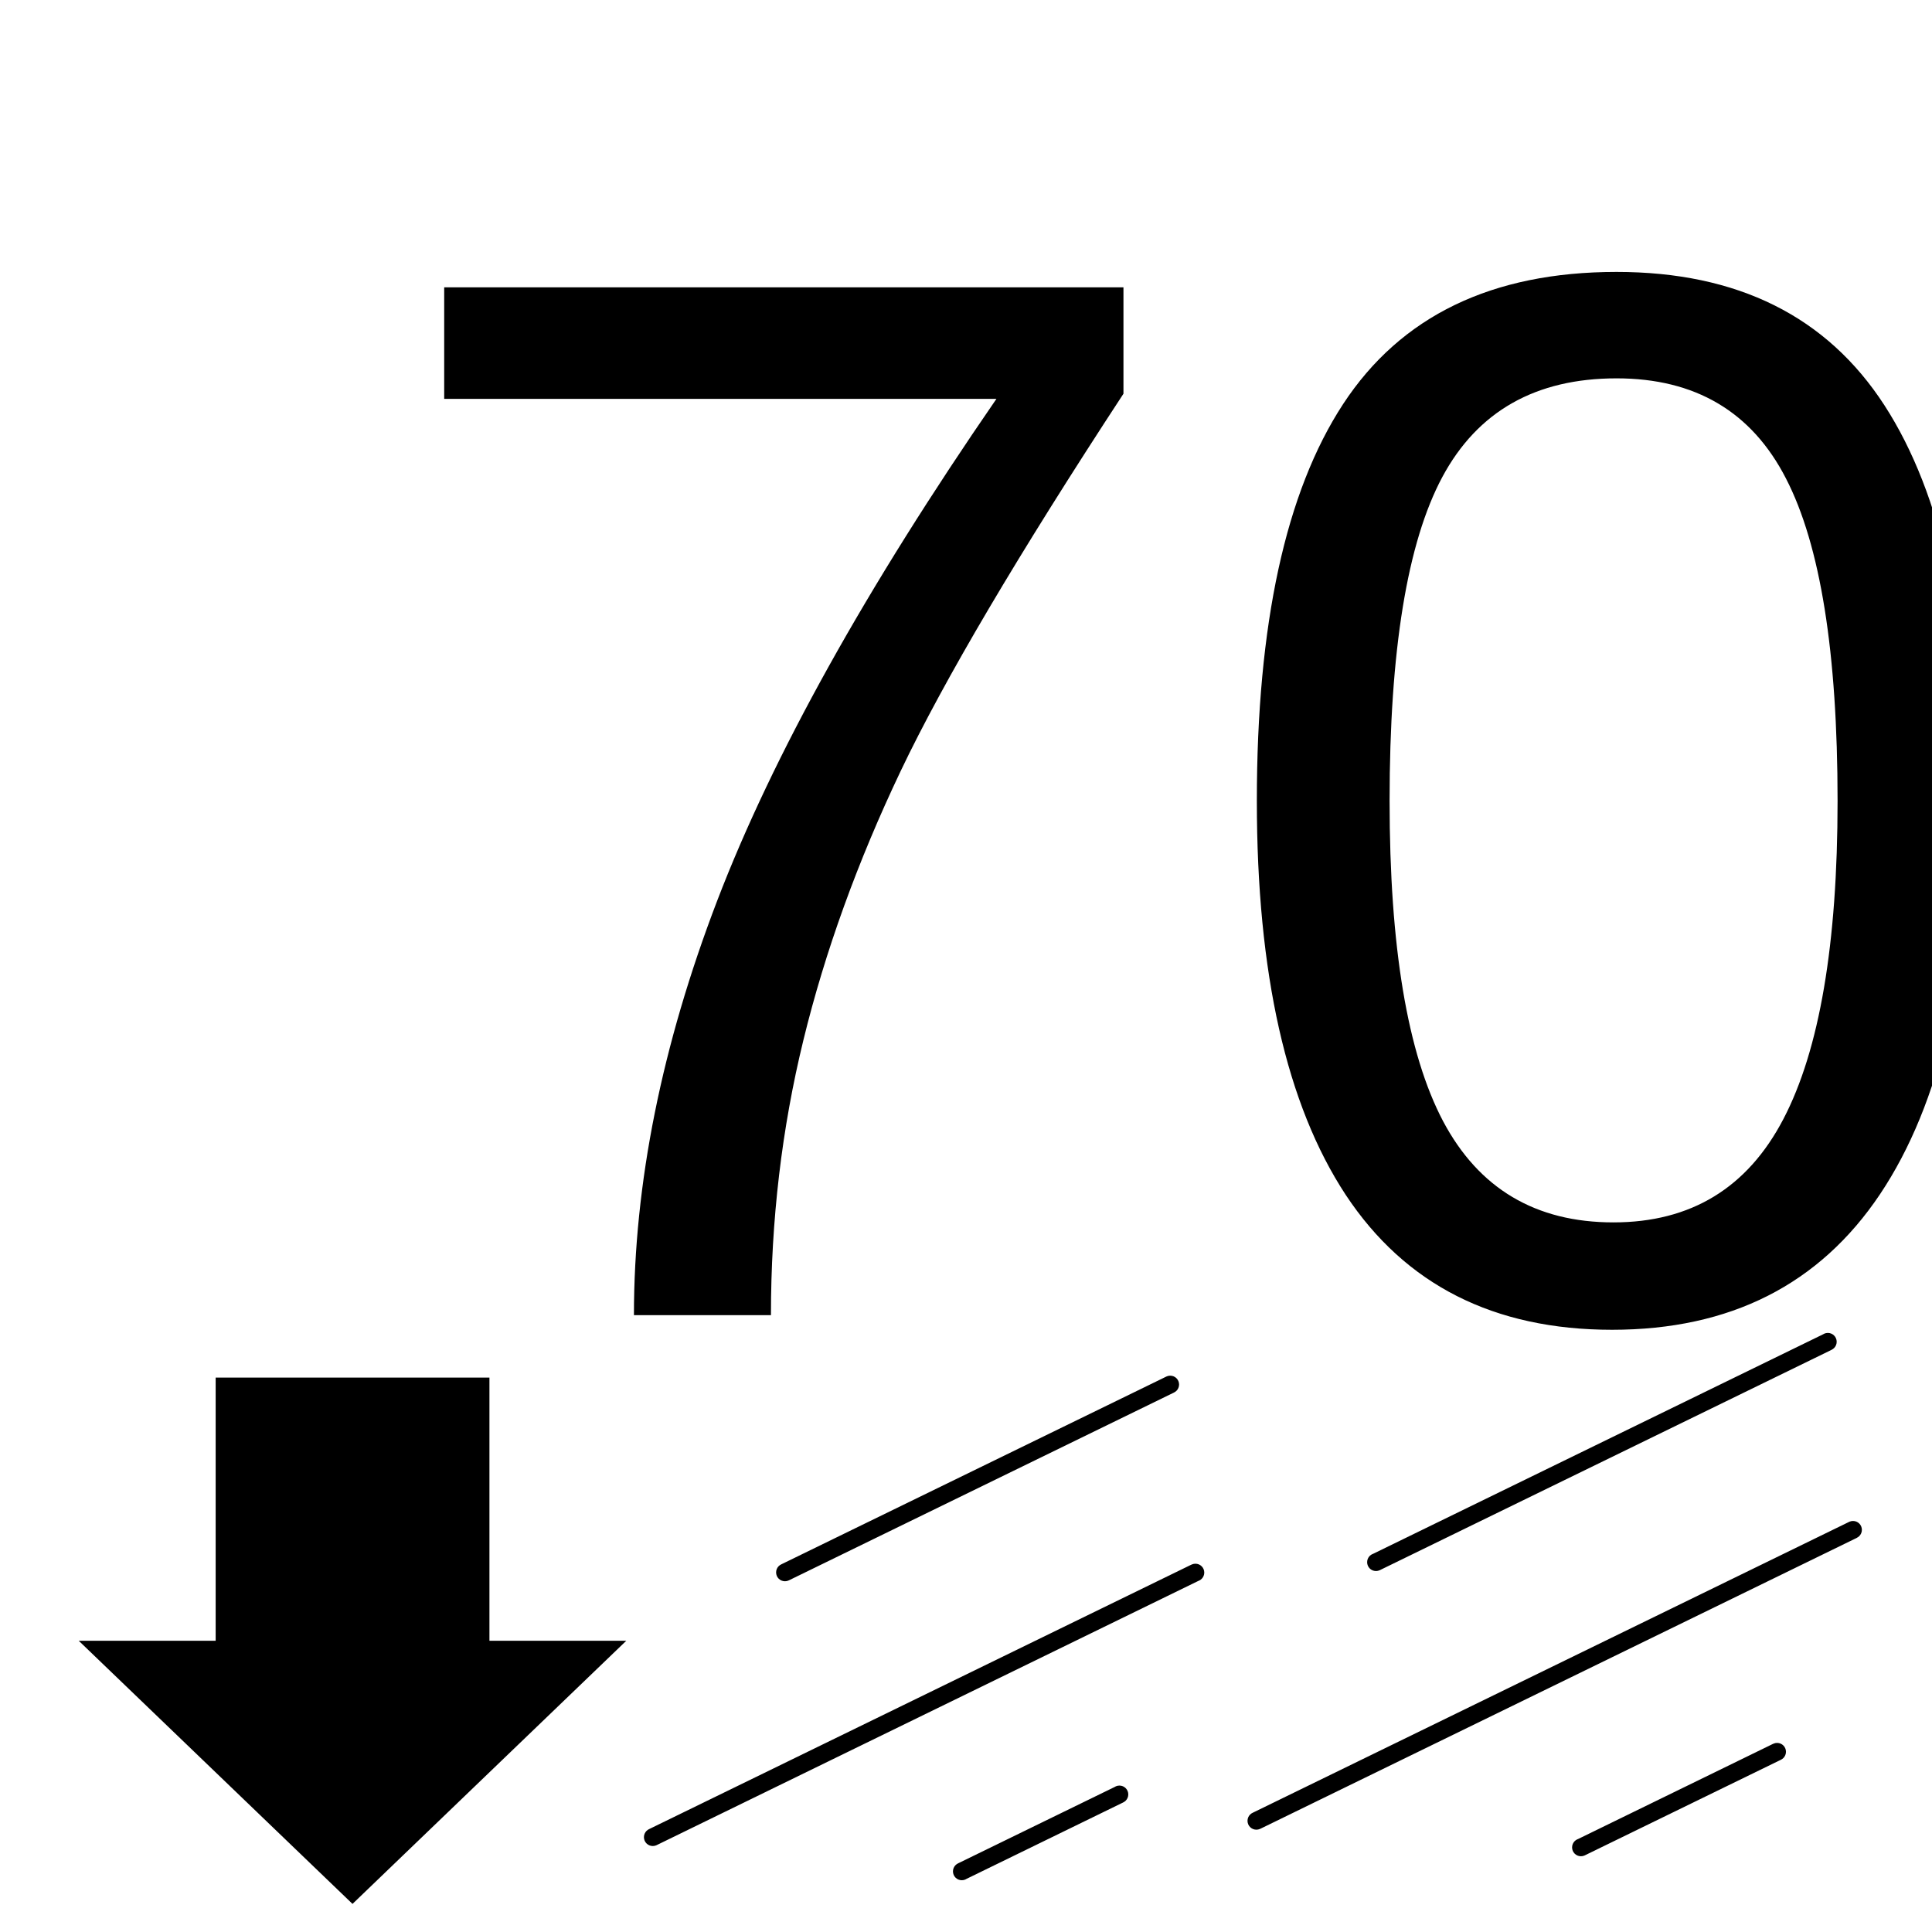
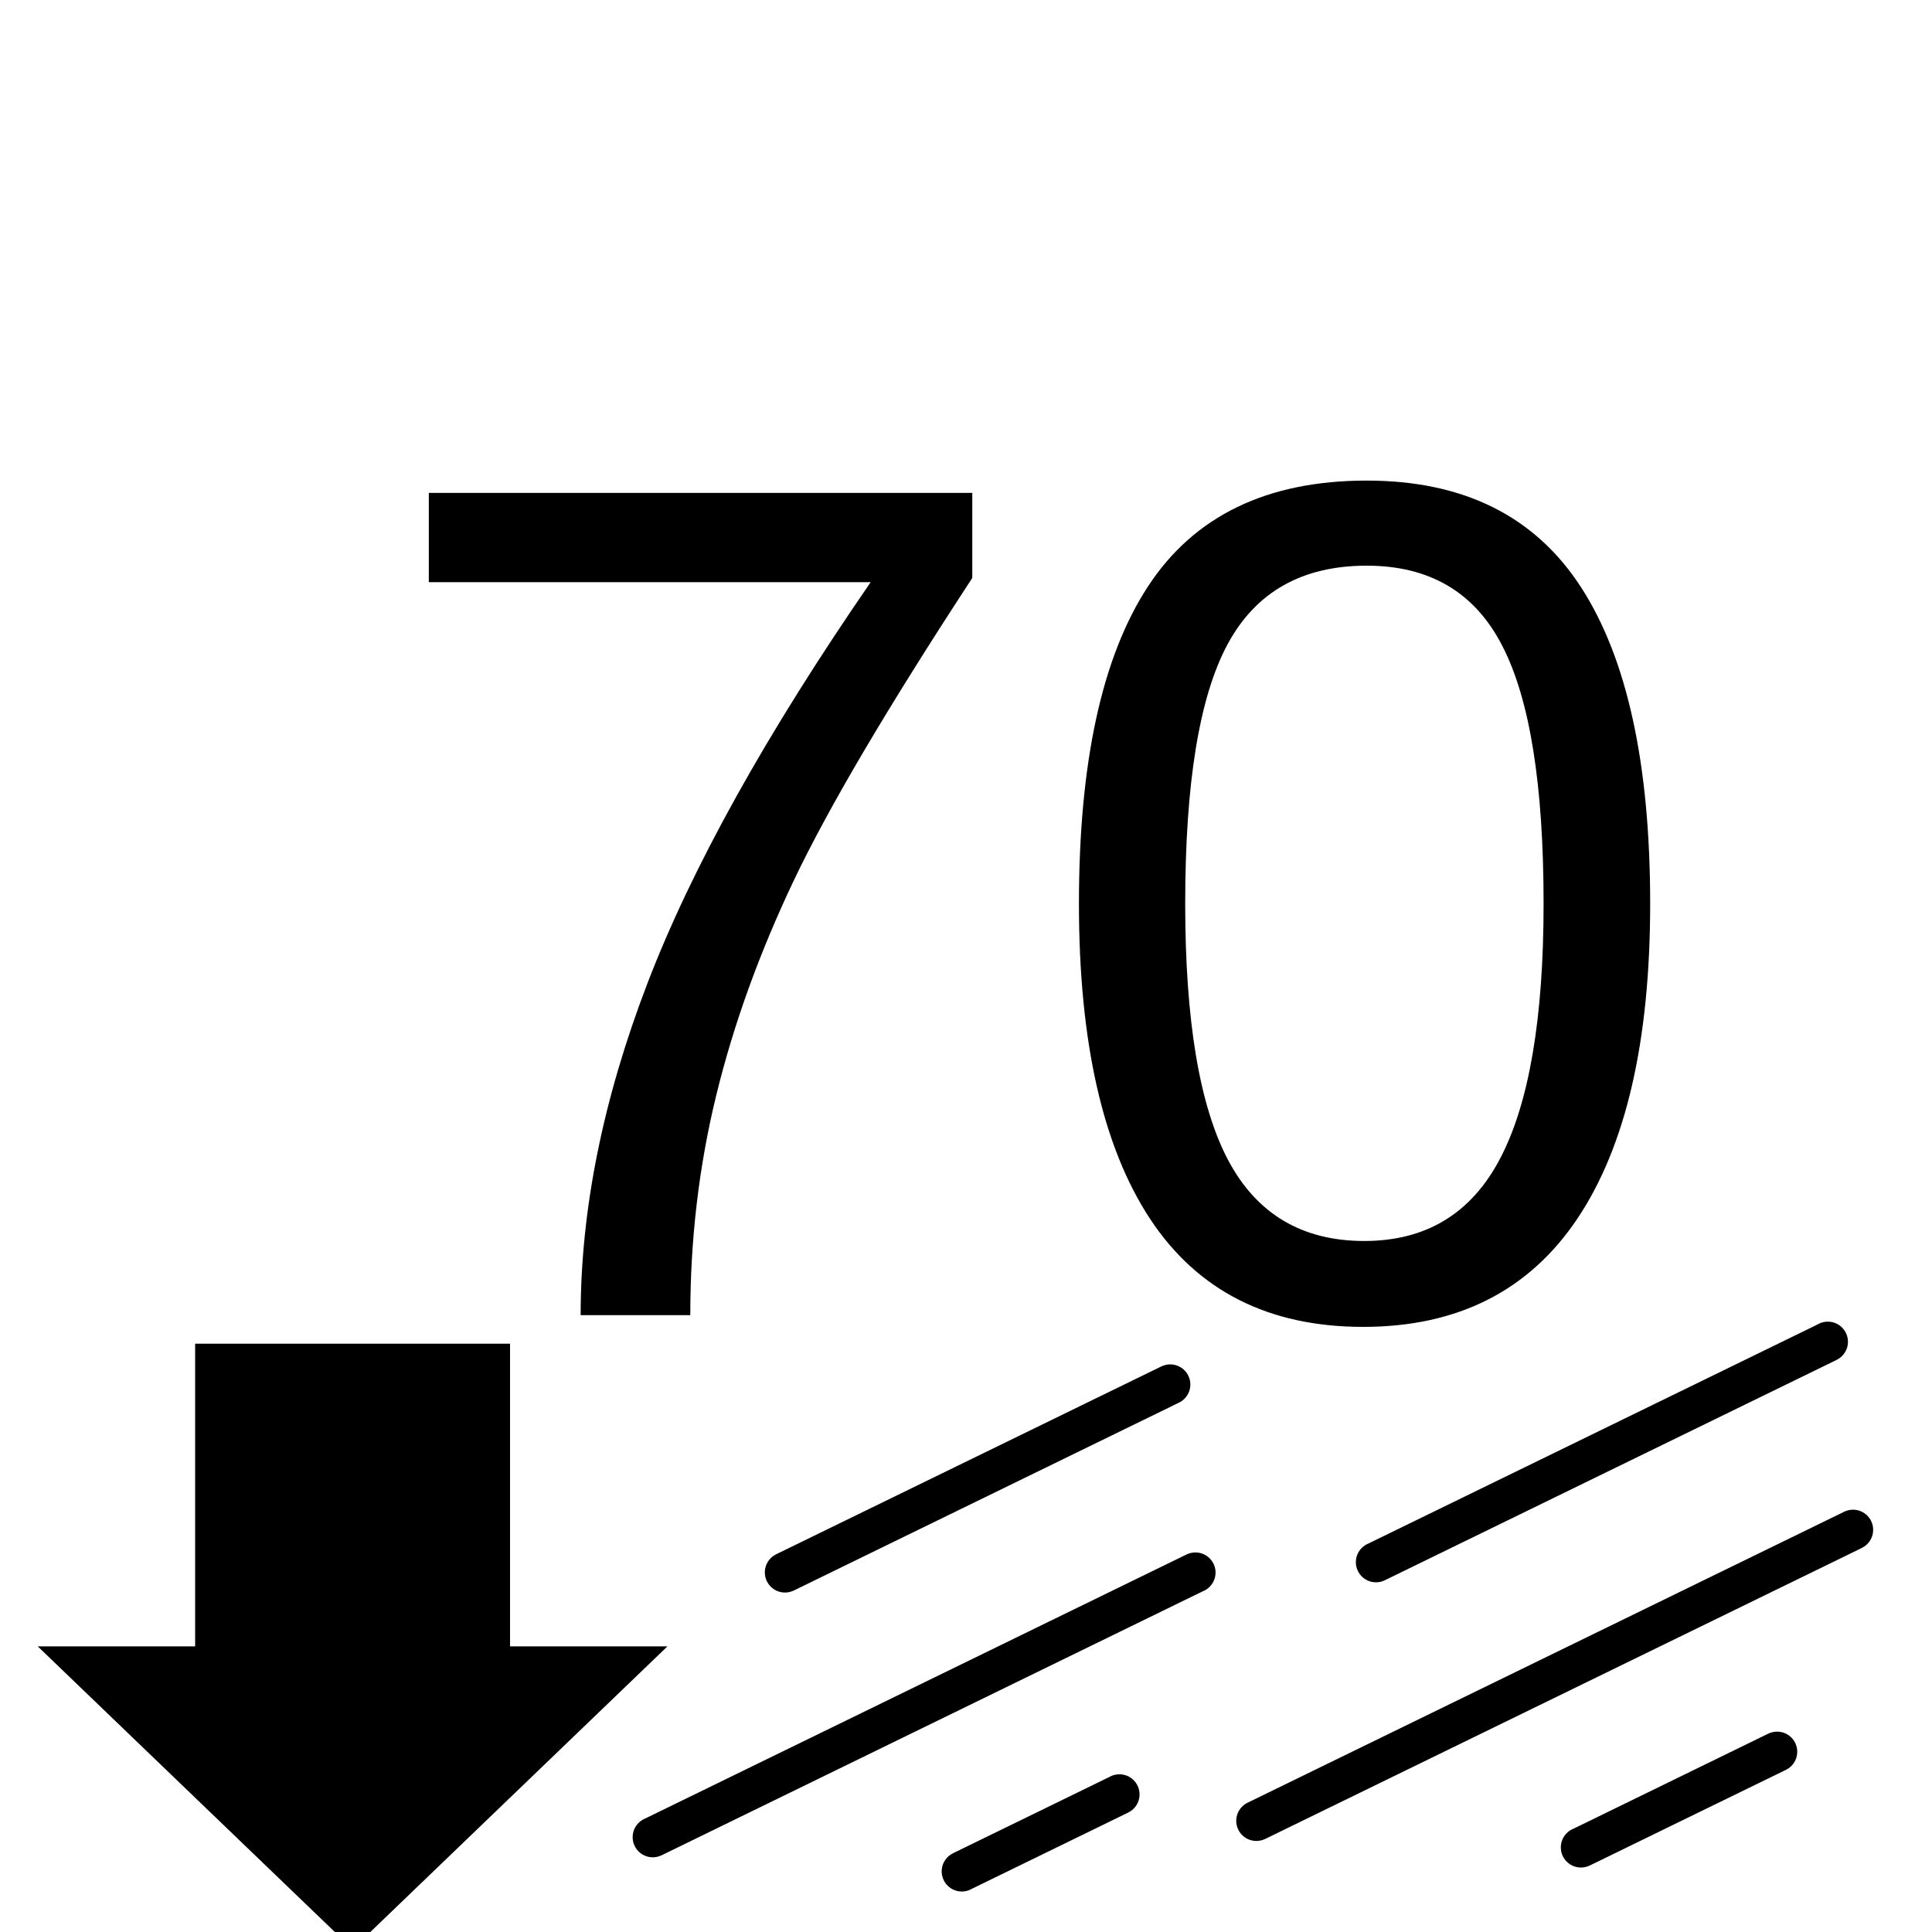
<svg xmlns="http://www.w3.org/2000/svg" viewBox="0 0 24 24">
-   <path d="M13.956,4.891 Q11.998,7.881 11.189,9.577 Q10.383,11.271 9.980,12.921 Q9.577,14.571 9.577,16.337 L7.875,16.337 Q7.875,13.889 8.910,11.187 Q9.948,8.481 12.378,4.955 L5.518,4.955 L5.518,3.569 L13.956,3.569 L13.956,4.891 Z M24.483,9.949 Q24.483,13.147 23.355,14.834 Q22.227,16.519 20.026,16.519 Q17.825,16.519 16.717,14.843 Q15.613,13.164 15.613,9.949 Q15.613,6.657 16.685,5.019 Q17.761,3.378 20.081,3.378 Q22.337,3.378 23.410,5.036 Q24.483,6.695 24.483,9.949 Z M22.827,9.949 Q22.827,7.185 22.186,5.944 Q21.548,4.700 20.081,4.700 Q18.576,4.700 17.918,5.924 Q17.262,7.147 17.262,9.949 Q17.262,12.666 17.926,13.927 Q18.593,15.185 20.043,15.185 Q21.484,15.185 22.154,13.901 Q22.827,12.613 22.827,9.949 Z M2.679 17.113l0 3.269 -1.701 0 3.401 3.269 3.401 -3.269 -1.7 0 0 -3.269 -3.401 0z M 15.497, 22.619 a 0.11,0.11 0 1,0 0.22,0 a 0.11,0.11 0 1,0 -0.22,0 M 22.909, 19.004 a 0.11,0.11 0 1,0 0.22,0 a 0.11,0.11 0 1,0 -0.22,0 M 19.529, 22.949 a 0.11,0.11 0 1,0 0.22,0 a 0.11,0.11 0 1,0 -0.22,0 M 21.966, 21.761 a 0.11,0.11 0 1,0 0.22,0 a 0.11,0.11 0 1,0 -0.22,0 M 16.983, 19.406 a 0.11,0.11 0 1,0 0.22,0 a 0.11,0.11 0 1,0 -0.22,0 M 22.596, 16.668 a 0.11,0.11 0 1,0 0.22,0 a 0.11,0.11 0 1,0 -0.22,0 M 7.999, 22.822 a 0.11,0.11 0 1,0 0.22,0 a 0.11,0.11 0 1,0 -0.22,0 M 14.74, 19.535 a 0.11,0.11 0 1,0 0.22,0 a 0.11,0.11 0 1,0 -0.22,0 M 11.838, 23.247 a 0.11,0.11 0 1,0 0.22,0 a 0.11,0.11 0 1,0 -0.22,0 M 13.796, 22.291 a 0.11,0.11 0 1,0 0.22,0 a 0.11,0.11 0 1,0 -0.22,0 M 9.641, 19.533 a 0.11,0.11 0 1,0 0.22,0 a 0.11,0.11 0 1,0 -0.22,0 M 14.427, 17.199 a 0.11,0.11 0 1,0 0.22,0 a 0.11,0.11 0 1,0 -0.22,0 M15.656,22.718 23.068,19.103 22.971,18.905 15.559,22.520z M19.687,23.048 22.124,21.860 22.027,21.662 19.591,22.851z M17.141,19.505 22.755,16.767 22.658,16.570 17.045,19.308z M8.157,22.921 14.898,19.633 14.801,19.436 8.061,22.723z M11.996,23.345 13.954,22.390 13.858,22.193 11.900,23.148z M9.799,19.632 14.585,17.298 14.489,17.100 9.703,19.434z " />
+   <path d="M12.078,7.180 Q10.512,9.572 9.865,10.929 Q9.220,12.284 8.898,13.604 Q8.575,14.924 8.575,16.337 L7.213,16.337 Q7.213,14.379 8.042,12.217 Q8.872,10.052 10.816,7.232 L5.327,7.232 L5.327,6.123 L12.078,6.123 L12.078,7.180 Z M20.499,11.226 Q20.499,13.785 19.597,15.135 Q18.695,16.483 16.934,16.483 Q15.173,16.483 14.287,15.142 Q13.403,13.799 13.403,11.226 Q13.403,8.593 14.262,7.283 Q15.122,5.970 16.978,5.970 Q18.783,5.970 19.641,7.296 Q20.499,8.623 20.499,11.226 Z M19.175,11.226 Q19.175,9.015 18.662,8.023 Q18.152,7.027 16.978,7.027 Q15.774,7.027 15.248,8.006 Q14.723,8.985 14.723,11.226 Q14.723,13.400 15.255,14.409 Q15.788,15.416 16.948,15.416 Q18.101,15.416 18.637,14.388 Q19.175,13.358 19.175,11.226 Z M 15.357, 22.619 a 0.25,0.25 0 1,0 0.5,0 a 0.25,0.25 0 1,0 -0.5,0 M 22.769, 19.004 a 0.25,0.25 0 1,0 0.5,0 a 0.25,0.25 0 1,0 -0.5,0 M 19.389, 22.949 a 0.25,0.25 0 1,0 0.5,0 a 0.25,0.25 0 1,0 -0.5,0 M 21.826, 21.761 a 0.25,0.25 0 1,0 0.5,0 a 0.25,0.25 0 1,0 -0.5,0 M 16.843, 19.406 a 0.25,0.25 0 1,0 0.5,0 a 0.25,0.25 0 1,0 -0.5,0 M 22.456, 16.668 a 0.25,0.25 0 1,0 0.5,0 a 0.25,0.25 0 1,0 -0.5,0 M 7.859, 22.822 a 0.25,0.25 0 1,0 0.5,0 a 0.25,0.25 0 1,0 -0.5,0 M 14.6, 19.535 a 0.25,0.25 0 1,0 0.5,0 a 0.25,0.25 0 1,0 -0.5,0 M 11.698, 23.247 a 0.25,0.25 0 1,0 0.5,0 a 0.25,0.25 0 1,0 -0.5,0 M 13.656, 22.291 a 0.25,0.25 0 1,0 0.5,0 a 0.25,0.25 0 1,0 -0.5,0 M 9.501, 19.533 a 0.25,0.25 0 1,0 0.5,0 a 0.25,0.25 0 1,0 -0.5,0 M 14.287, 17.199 a 0.25,0.25 0 1,0 0.5,0 a 0.25,0.25 0 1,0 -0.5,0 M2.424,16.692 2.424,20.452 0.469,20.452 4.380,24.212 8.291,20.452 6.336,20.452 6.336,16.692z M15.717,22.844 23.129,19.229 22.910,18.779 15.498,22.394z M19.749,23.174 22.185,21.986 21.966,21.536 19.530,22.725z M17.202,19.631 22.816,16.893 22.597,16.444 16.983,19.182z M8.219,23.047 14.959,19.759 14.740,19.310 7.999,22.598z M12.057,23.471 14.016,22.516 13.796,22.067 11.838,23.022z M9.861,19.758 14.646,17.424 14.427,16.974 9.641,19.308z " />
</svg>
